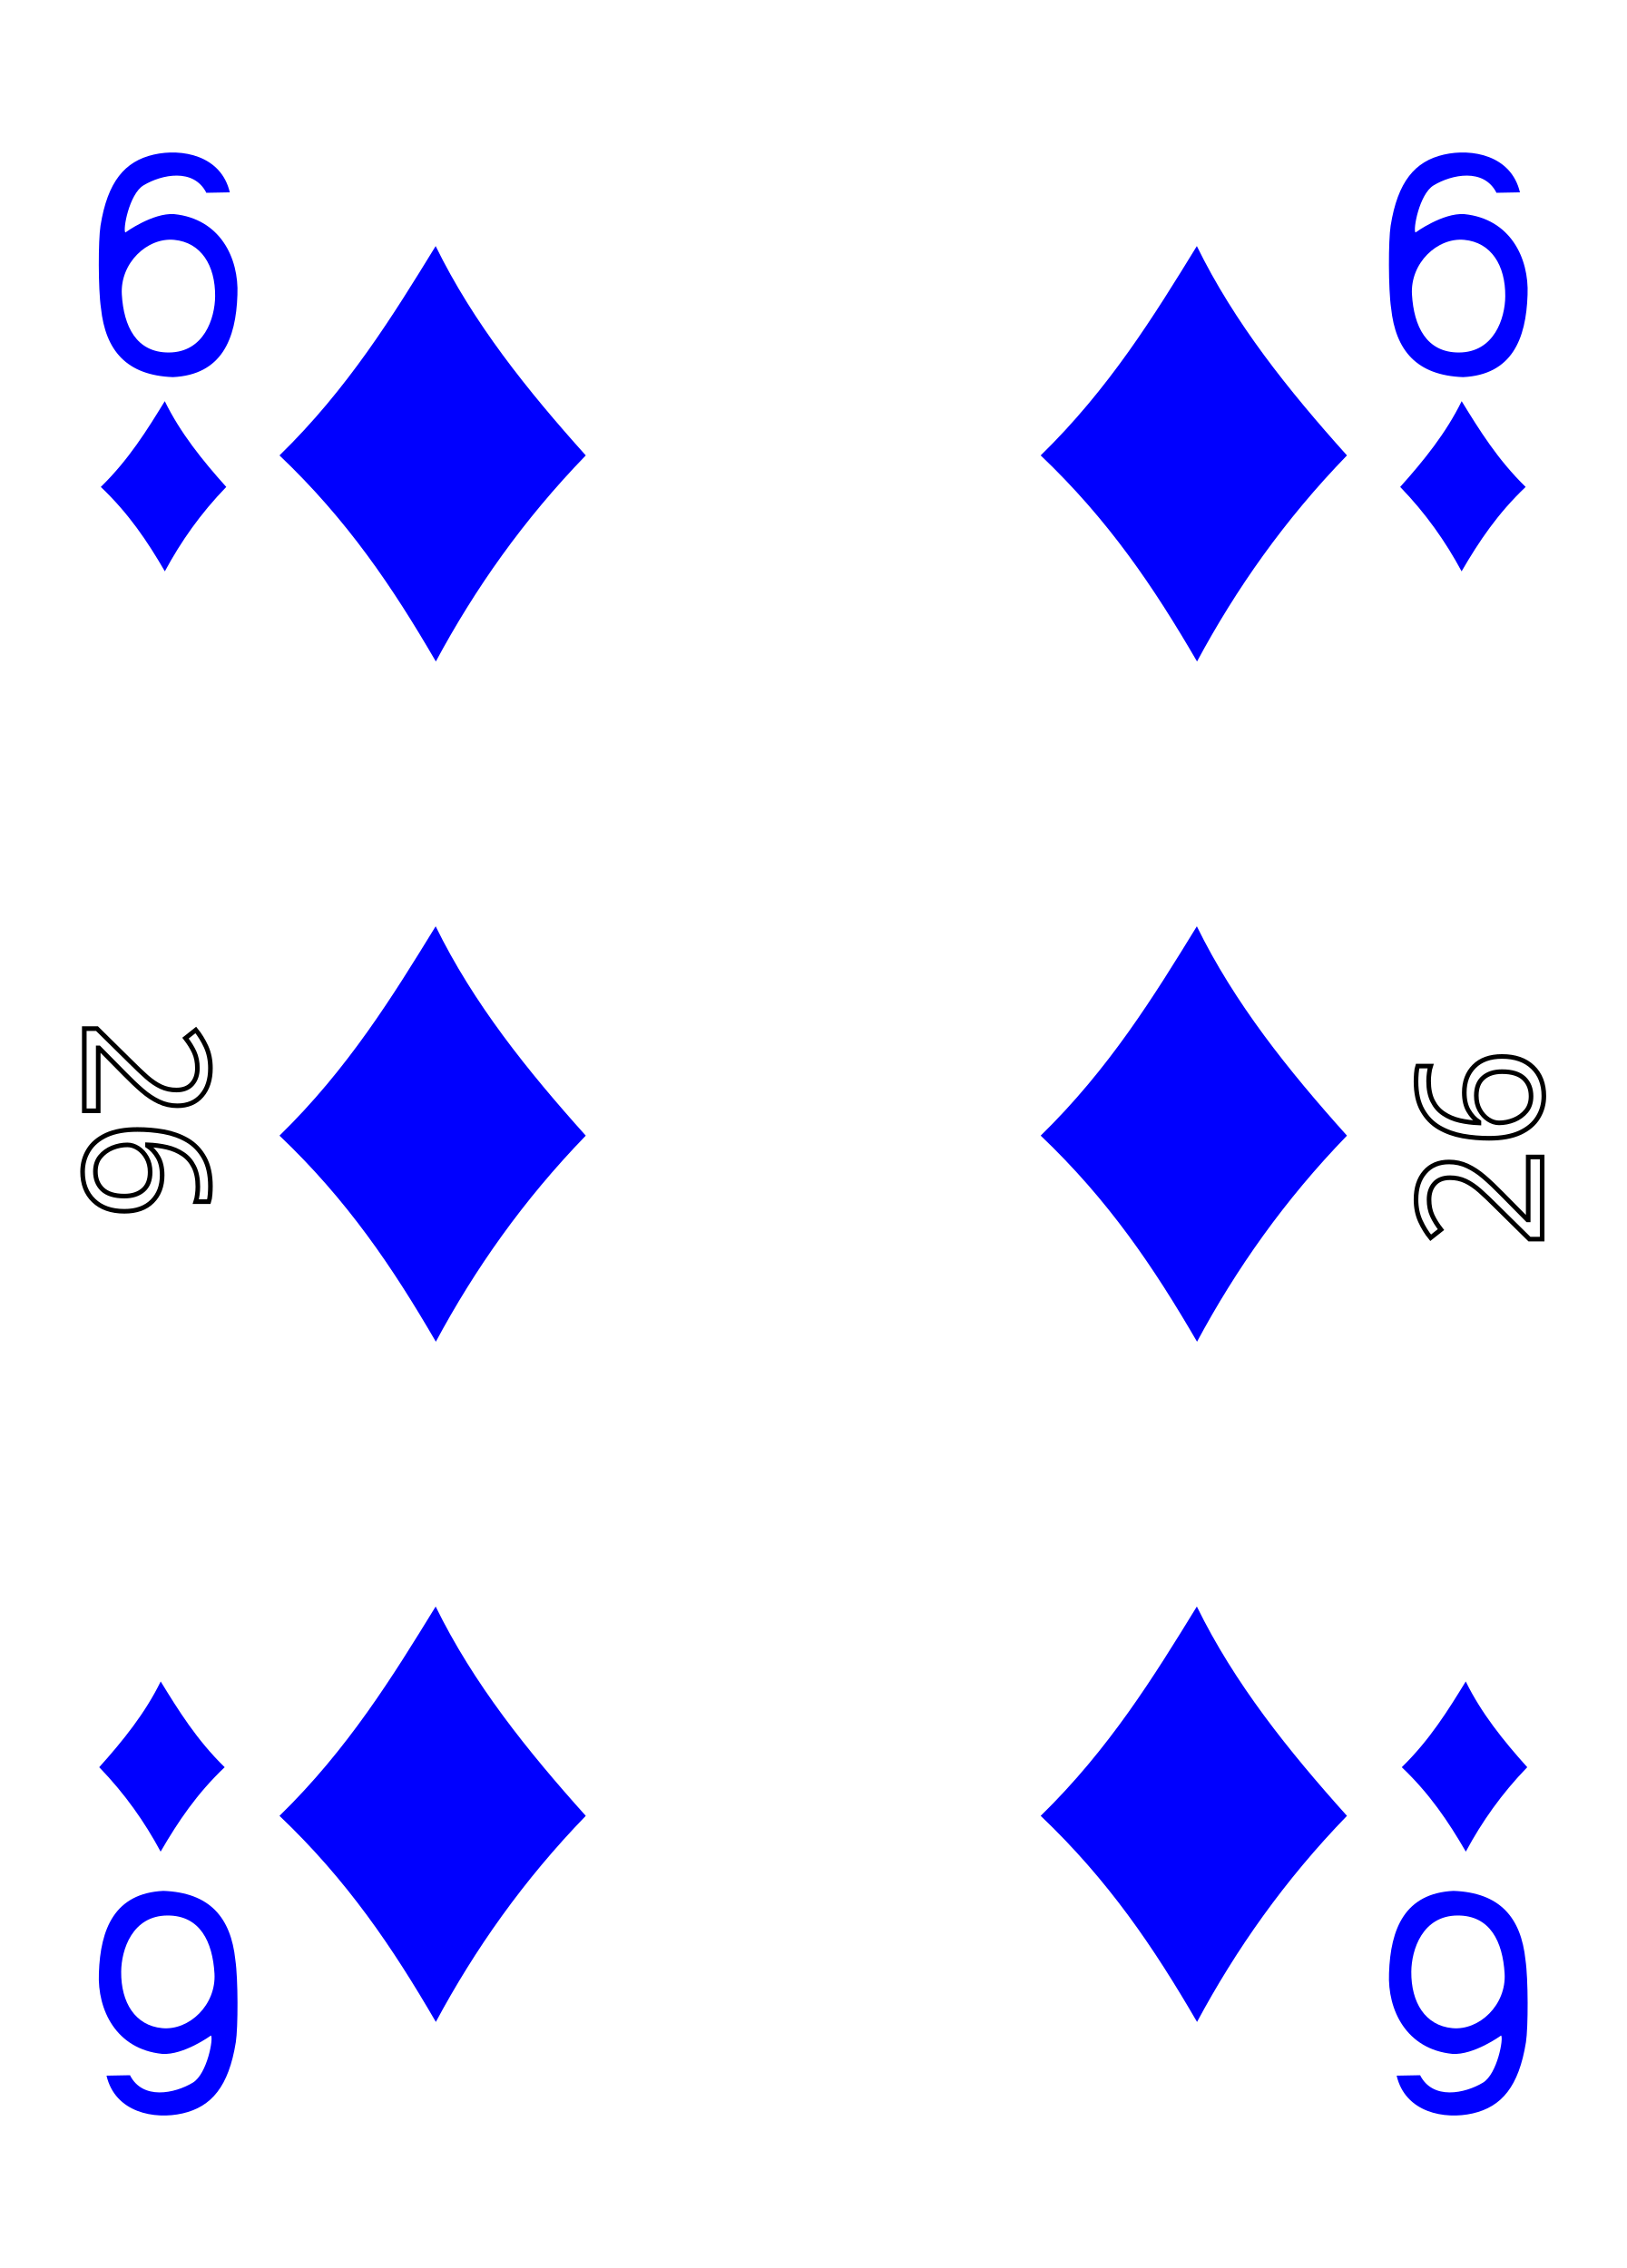
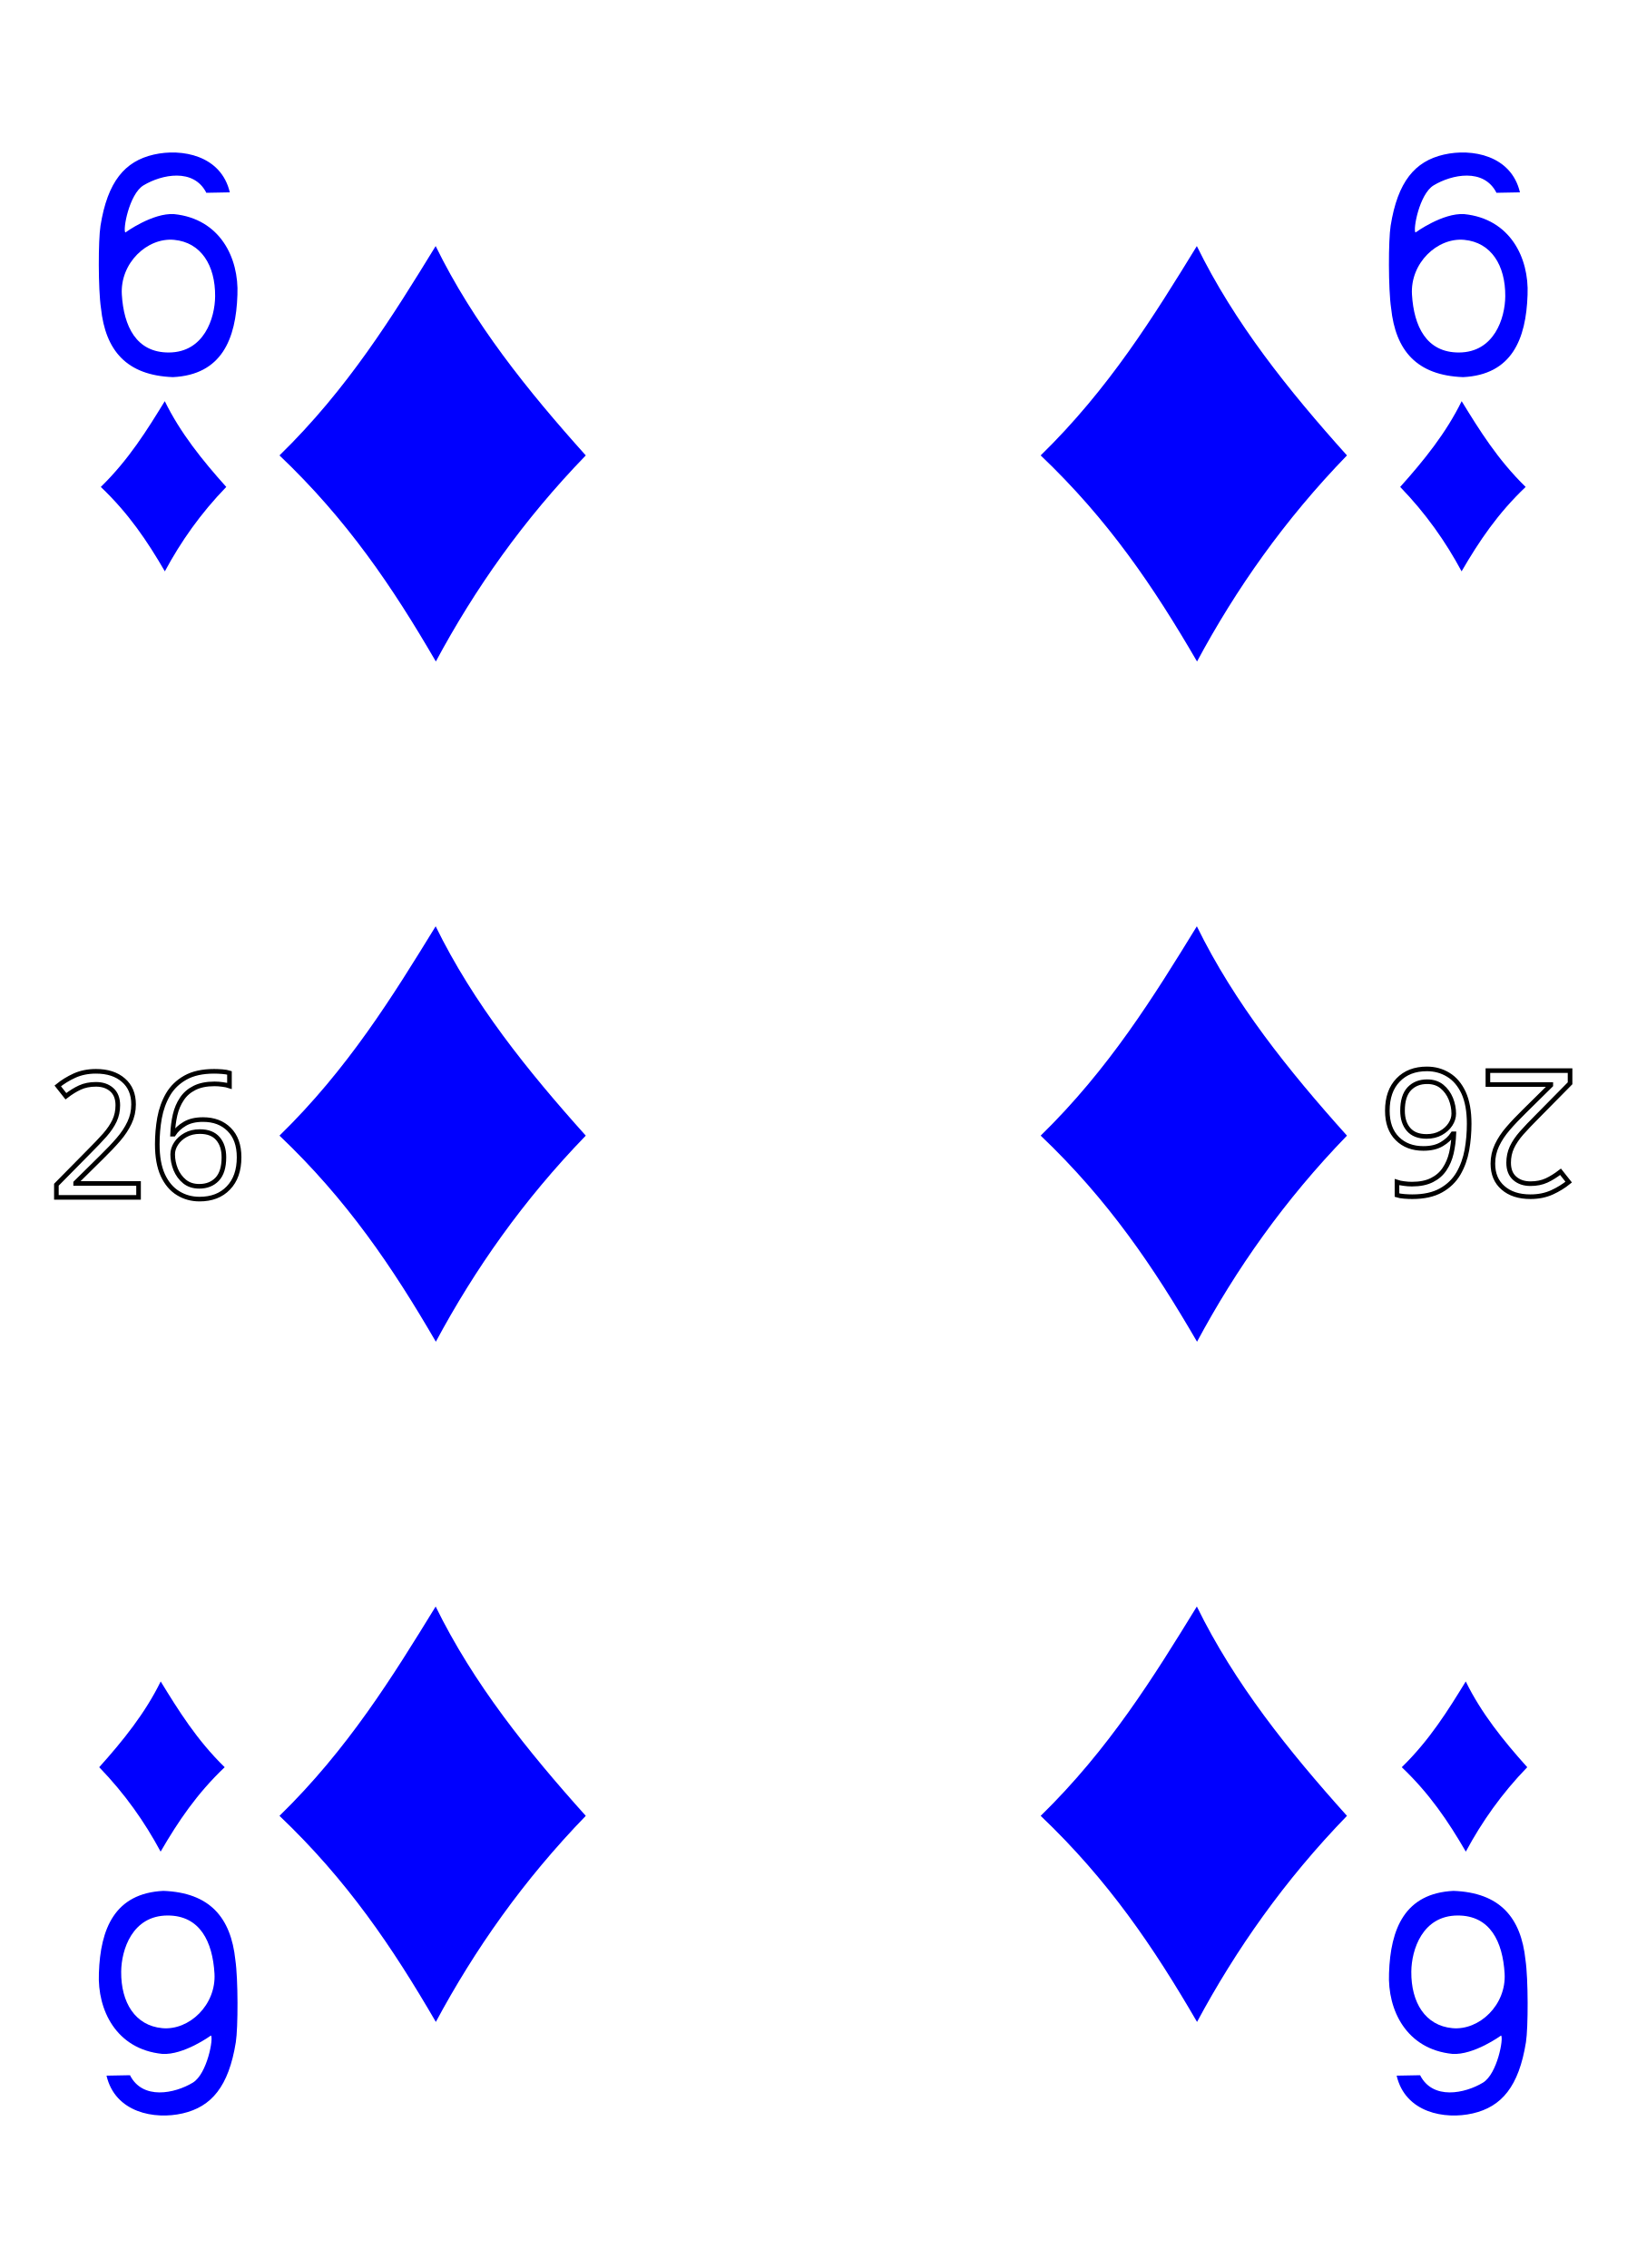
<svg xmlns="http://www.w3.org/2000/svg" xmlns:xlink="http://www.w3.org/1999/xlink" width="224.25" height="312.781" id="svg18947" version="1.1">
  <defs id="defs18949">
    <radialGradient xlink:href="#linearGradient3933" id="radialGradient3939" cx="44.15" cy="208.928" fx="44.15" fy="208.928" r="74.727" gradientTransform="matrix(0.9724199,-0.00350785,0.00204639,0.4092987,3227.78,-373.1903)" gradientUnits="userSpaceOnUse" />
    <linearGradient id="linearGradient3933">
      <stop style="stop-color:#000000;stop-opacity:1;" offset="0" id="stop3935" />
      <stop style="stop-color:#000000;stop-opacity:0;" offset="1" id="stop3937" />
    </linearGradient>
    <linearGradient xlink:href="#linearGradient3006" id="linearGradient3012" x1="81.906" y1="294.384" x2="178.156" y2="294.384" gradientUnits="userSpaceOnUse" gradientTransform="translate(3141.98,-362.7627)" />
    <linearGradient id="linearGradient3006">
      <stop style="stop-color:#ffffff;stop-opacity:1;" offset="0" id="stop3008" />
      <stop id="stop3014" offset="0.377" style="stop-color:#7f7f7f;stop-opacity:1;" />
      <stop style="stop-color:#ffffff;stop-opacity:1;" offset="0.802" id="stop3016" />
      <stop style="stop-color:#cccccc;stop-opacity:1" offset="1" id="stop3010" />
    </linearGradient>
    <linearGradient gradientTransform="translate(3141.98,-483.7627)" xlink:href="#linearGradient3804" id="linearGradient3810" x1="65.224" y1="394.696" x2="156.749" y2="394.696" gradientUnits="userSpaceOnUse" />
    <linearGradient id="linearGradient3804">
      <stop style="stop-color:#000000;stop-opacity:1;" offset="0" id="stop3806" />
      <stop id="stop3812" offset="0.5" style="stop-color:#333333;stop-opacity:1" />
      <stop style="stop-color:#000000;stop-opacity:1;" offset="1" id="stop3808" />
    </linearGradient>
    <radialGradient xlink:href="#linearGradient3024" id="radialGradient3030" cx="114.593" cy="428.493" fx="114.593" fy="428.493" r="43.142" gradientTransform="matrix(0.7913852,4.4166814e-8,0,0.4810074,3167.995,-285.211)" gradientUnits="userSpaceOnUse" />
    <linearGradient id="linearGradient3024">
      <stop id="stop3028" offset="0" style="stop-color:#000000;stop-opacity:1" />
      <stop id="stop3026" offset="1" style="stop-color:#242424;stop-opacity:1;" />
    </linearGradient>
    <linearGradient gradientTransform="translate(3141.98,-483.7627)" xlink:href="#linearGradient3101" id="linearGradient3113" gradientUnits="userSpaceOnUse" x1="145.602" y1="375.926" x2="183.78" y2="390.783" />
    <linearGradient id="linearGradient3101">
      <stop style="stop-color:#000000;stop-opacity:1;" offset="0" id="stop3103" />
      <stop style="stop-color:#000000;stop-opacity:0;" offset="1" id="stop3105" />
    </linearGradient>
    <linearGradient gradientTransform="translate(3141.98,-483.7627)" xlink:href="#linearGradient3101" id="linearGradient3107" x1="113.006" y1="395.661" x2="116.814" y2="405.196" gradientUnits="userSpaceOnUse" />
    <linearGradient xlink:href="#linearGradient3833" id="linearGradient3086" gradientUnits="userSpaceOnUse" gradientTransform="matrix(0.4384643,7.9081918e-4,-6.5324466e-4,0.5308057,573.4294,-3051.191)" x1="-158.781" y1="459.141" x2="-128.625" y2="459.141" />
    <linearGradient id="linearGradient3833">
      <stop style="stop-color:#000000;stop-opacity:1;" offset="0" id="stop3835" />
      <stop id="stop3841" offset="0.5" style="stop-color:#333333;stop-opacity:1" />
      <stop style="stop-color:#000000;stop-opacity:1" offset="1" id="stop3837" />
    </linearGradient>
    <linearGradient xlink:href="#linearGradient3851" id="linearGradient3088" gradientUnits="userSpaceOnUse" gradientTransform="matrix(0.4384643,7.9081918e-4,-6.5324466e-4,0.5308057,640.3105,-3052.331)" x1="-311.312" y1="463.516" x2="-281.156" y2="463.516" />
    <linearGradient id="linearGradient3851">
      <stop style="stop-color:#808080;stop-opacity:1;" offset="0" id="stop3853" />
      <stop id="stop3859" offset="0.5" style="stop-color:#ffffff;stop-opacity:1;" />
      <stop style="stop-color:#808080;stop-opacity:1;" offset="1" id="stop3855" />
    </linearGradient>
  </defs>
  <g transform="translate(-247.874,-381.6862)" id="layer1">
    <g transform="translate(267.498,-13594.011)" id="g11213" style="display:inline">
      <g id="g10348" transform="matrix(0.95,0,0,0.95,3.988854,706.652)">
        <path style="fill:#0000ff;fill-opacity:1;display:inline" id="path3429" d="m 15.707,14033.528 c 9.921,-9.682 16.436,-20.238 22.667,-30.389 5.464,11.17 13.306,20.942 21.786,30.389 -9.073,9.368 -16.105,19.386 -21.759,29.917 -6.268,-10.795 -12.866,-20.571 -22.694,-29.917 z" />
        <path style="fill:#0000ff;fill-opacity:1;display:inline" id="path3431" d="m 15.707,14132.274 c 9.921,-9.682 16.436,-20.238 22.667,-30.389 5.464,11.17 13.306,20.942 21.786,30.389 -9.073,9.368 -16.105,19.386 -21.759,29.918 -6.268,-10.796 -12.866,-20.572 -22.694,-29.918 z" />
        <path style="fill:#0000ff;fill-opacity:1;display:inline" id="path3433" d="m 15.707,14231.02 c 9.921,-9.682 16.436,-20.238 22.667,-30.389 5.464,11.17 13.306,20.942 21.786,30.389 -9.073,9.368 -16.105,19.386 -21.759,29.917 -6.268,-10.795 -12.866,-20.571 -22.694,-29.917 z" />
        <path style="fill:#0000ff;fill-opacity:1;display:inline" id="path3439" d="m 126.181,14033.528 c 9.921,-9.682 16.436,-20.238 22.667,-30.389 5.464,11.17 13.306,20.942 21.786,30.389 -9.073,9.368 -16.105,19.386 -21.759,29.917 -6.268,-10.795 -12.866,-20.571 -22.694,-29.917 z" />
        <path style="fill:#0000ff;fill-opacity:1;display:inline" id="path3441" d="m 126.181,14132.274 c 9.921,-9.682 16.436,-20.238 22.667,-30.389 5.464,11.17 13.306,20.942 21.786,30.389 -9.073,9.368 -16.105,19.386 -21.759,29.918 -6.268,-10.796 -12.866,-20.572 -22.694,-29.918 z" />
        <path style="fill:#0000ff;fill-opacity:1;display:inline" id="path3443" d="m 126.181,14231.02 c 9.921,-9.682 16.436,-20.238 22.667,-30.389 5.464,11.17 13.306,20.942 21.786,30.389 -9.073,9.368 -16.105,19.386 -21.759,29.917 -6.268,-10.795 -12.866,-20.571 -22.694,-29.917 z" />
      </g>
      <path d="m 173.649,14219.414 c 3.861,-3.768 6.396,-7.876 8.821,-11.826 2.126,4.347 5.178,8.15 8.478,11.826 -3.531,3.646 -6.268,7.545 -8.468,11.643 -2.439,-4.201 -5.007,-8.006 -8.832,-11.643 z" id="path3722" style="fill:#0000ff;fill-opacity:1" />
      <path d="m -5.726,14042.85 c 3.861,-3.768 6.396,-7.876 8.821,-11.827 2.126,4.347 5.178,8.15 8.478,11.827 -3.531,3.645 -6.268,7.544 -8.468,11.642 -2.439,-4.201 -5.007,-8.006 -8.832,-11.642 z" id="path3724" style="fill:#0000ff;fill-opacity:1" />
      <path d="m -5.705,14018.178 c -0.388,-2.61 -0.382,-9.352 -0.063,-11.346 0.978,-6.106 3.356,-8.899 7.337,-9.815 3.865,-0.889 9.299,0.101 10.492,5.208 l -3.236,0.06 c -1.748,-3.451 -6.171,-2.529 -8.66,-1.028 -1.989,1.199 -2.887,6.193 -2.502,6.501 0,0 3.759,-2.733 6.722,-2.532 6.335,0.648 8.947,6.038 8.726,11.133 -0.2,6.127 -2.18,11.022 -8.893,11.349 -6.382,-0.241 -9.31,-3.658 -9.922,-9.53 z m 15.742,-1.619 c 0.035,-4.253 -1.932,-7.432 -5.652,-7.784 -3.72,-0.35 -7.47,3.213 -7.211,7.546 0.261,4.348 1.975,8.01 6.485,7.989 4.851,-0.02 6.353,-4.727 6.378,-7.751 z" id="path7108-3" style="fill:#0000ff;fill-opacity:1;display:inline" />
      <path d="m 190.706,14245.998 c 0.388,2.609 0.382,9.352 0.063,11.345 -0.978,6.107 -3.356,8.9 -7.336,9.816 -3.865,0.889 -9.299,-0.101 -10.492,-5.208 l 3.236,-0.06 c 1.748,3.451 6.171,2.529 8.66,1.028 1.988,-1.199 2.887,-6.194 2.502,-6.501 0,0 -3.759,2.733 -6.722,2.532 -6.335,-0.648 -8.947,-6.038 -8.726,-11.133 0.2,-6.128 2.18,-11.022 8.893,-11.349 6.382,0.241 9.31,3.658 9.922,9.53 z m -15.742,1.62 c -0.035,4.251 1.932,7.431 5.652,7.782 3.72,0.351 7.47,-3.212 7.211,-7.545 -0.261,-4.348 -1.975,-8.01 -6.485,-7.99 -4.851,0.02 -6.353,4.728 -6.378,7.753 z" id="path7161-9" style="fill:#0000ff;fill-opacity:1;display:inline" />
      <path style="fill:#0000ff;fill-opacity:1" id="path3722-5" d="m 11.353,14219.414 c -3.861,-3.768 -6.396,-7.876 -8.821,-11.826 -2.126,4.347 -5.178,8.15 -8.478,11.826 3.531,3.646 6.268,7.545 8.468,11.643 2.439,-4.201 5.007,-8.006 8.832,-11.643 z" />
      <path style="fill:#0000ff;fill-opacity:1" id="path3724-1" d="m 190.727,14042.85 c -3.861,-3.768 -6.396,-7.876 -8.821,-11.827 -2.126,4.347 -5.178,8.15 -8.478,11.827 3.531,3.645 6.268,7.544 8.468,11.642 2.439,-4.201 5.007,-8.006 8.832,-11.642 z" />
      <path style="fill:#0000ff;fill-opacity:1;display:inline" id="path7108-3-2" d="m 172.176,14018.178 c -0.388,-2.61 -0.382,-9.352 -0.063,-11.346 0.978,-6.106 3.356,-8.899 7.337,-9.815 3.865,-0.889 9.299,0.101 10.492,5.208 l -3.236,0.06 c -1.748,-3.451 -6.171,-2.529 -8.66,-1.028 -1.989,1.199 -2.887,6.193 -2.502,6.501 0,0 3.759,-2.733 6.722,-2.532 6.335,0.648 8.947,6.038 8.726,11.133 -0.2,6.127 -2.18,11.022 -8.893,11.349 -6.382,-0.241 -9.31,-3.658 -9.922,-9.53 z m 15.742,-1.619 c 0.035,-4.253 -1.932,-7.432 -5.652,-7.784 -3.72,-0.35 -7.47,3.213 -7.211,7.546 0.261,4.348 1.975,8.01 6.485,7.989 4.851,-0.02 6.353,-4.727 6.378,-7.751 z" />
      <path style="fill:#0000ff;fill-opacity:1;display:inline" id="path7161-9-0" d="m 12.826,14245.998 c 0.388,2.609 0.382,9.352 0.063,11.345 -0.978,6.107 -3.355,8.9 -7.336,9.816 -3.865,0.889 -9.299,-0.101 -10.492,-5.208 l 3.236,-0.06 c 1.748,3.451 6.171,2.529 8.66,1.028 1.988,-1.199 2.887,-6.194 2.502,-6.501 0,0 -3.759,2.733 -6.722,2.532 -6.335,-0.648 -8.947,-6.038 -8.726,-11.133 0.2,-6.128 2.18,-11.022 8.893,-11.349 6.382,0.241 9.31,3.658 9.922,9.53 z m -15.742,1.62 c -0.035,4.251 1.932,7.431 5.652,7.782 3.72,0.351 7.47,-3.212 7.211,-7.545 -0.261,-4.348 -1.975,-8.01 -6.485,-7.99 -4.851,0.02 -6.353,4.728 -6.378,7.753 z" />
    </g>
-     <text id="text70860-7" y="-259.495" x="522.387" style="font-size:24.02px;font-style:normal;font-variant:normal;font-weight:normal;font-stretch:normal;text-align:start;line-height:125%;letter-spacing:0px;word-spacing:0px;writing-mode:lr-tb;text-anchor:start;fill:none;stroke:#000000;stroke-width:0.636;stroke-opacity:1;font-family:Card Characters;-inkscape-font-specification:Card Characters" xml:space="preserve" transform="matrix(0,1,-1,0,0,0)">
-       <tspan id="tspan10702" x="522.387" y="-259.495" style="stroke-width:0.636">26</tspan>
+     <text id="text70860-7" y="546.82" x="254.494" style="font-style:normal;font-variant:normal;font-weight:normal;font-stretch:normal;font-size:24.02px;line-height:125%;font-family:'Card Characters';-inkscape-font-specification:'Card Characters';text-align:start;letter-spacing:0px;word-spacing:0px;writing-mode:lr-tb;text-anchor:start;fill:none;stroke:#000000;stroke-width:0.636;stroke-opacity:1" xml:space="preserve">
+       <tspan id="tspan10702" x="254.494" y="546.82" style="stroke-width:0.636">26</tspan>
    </text>
-     <use x="0" y="0" xlink:href="#text70860-7" id="use50083" transform="matrix(-1,0,0,-1,719.9981,1076.118)" width="224.25" height="312.781" />
+     <use x="0" y="0" xlink:href="#text70860-7" id="use50083" transform="matrix(-1,0,0,-1,719.9981,1076.154)" width="224.25" height="312.781" />
  </g>
</svg>
